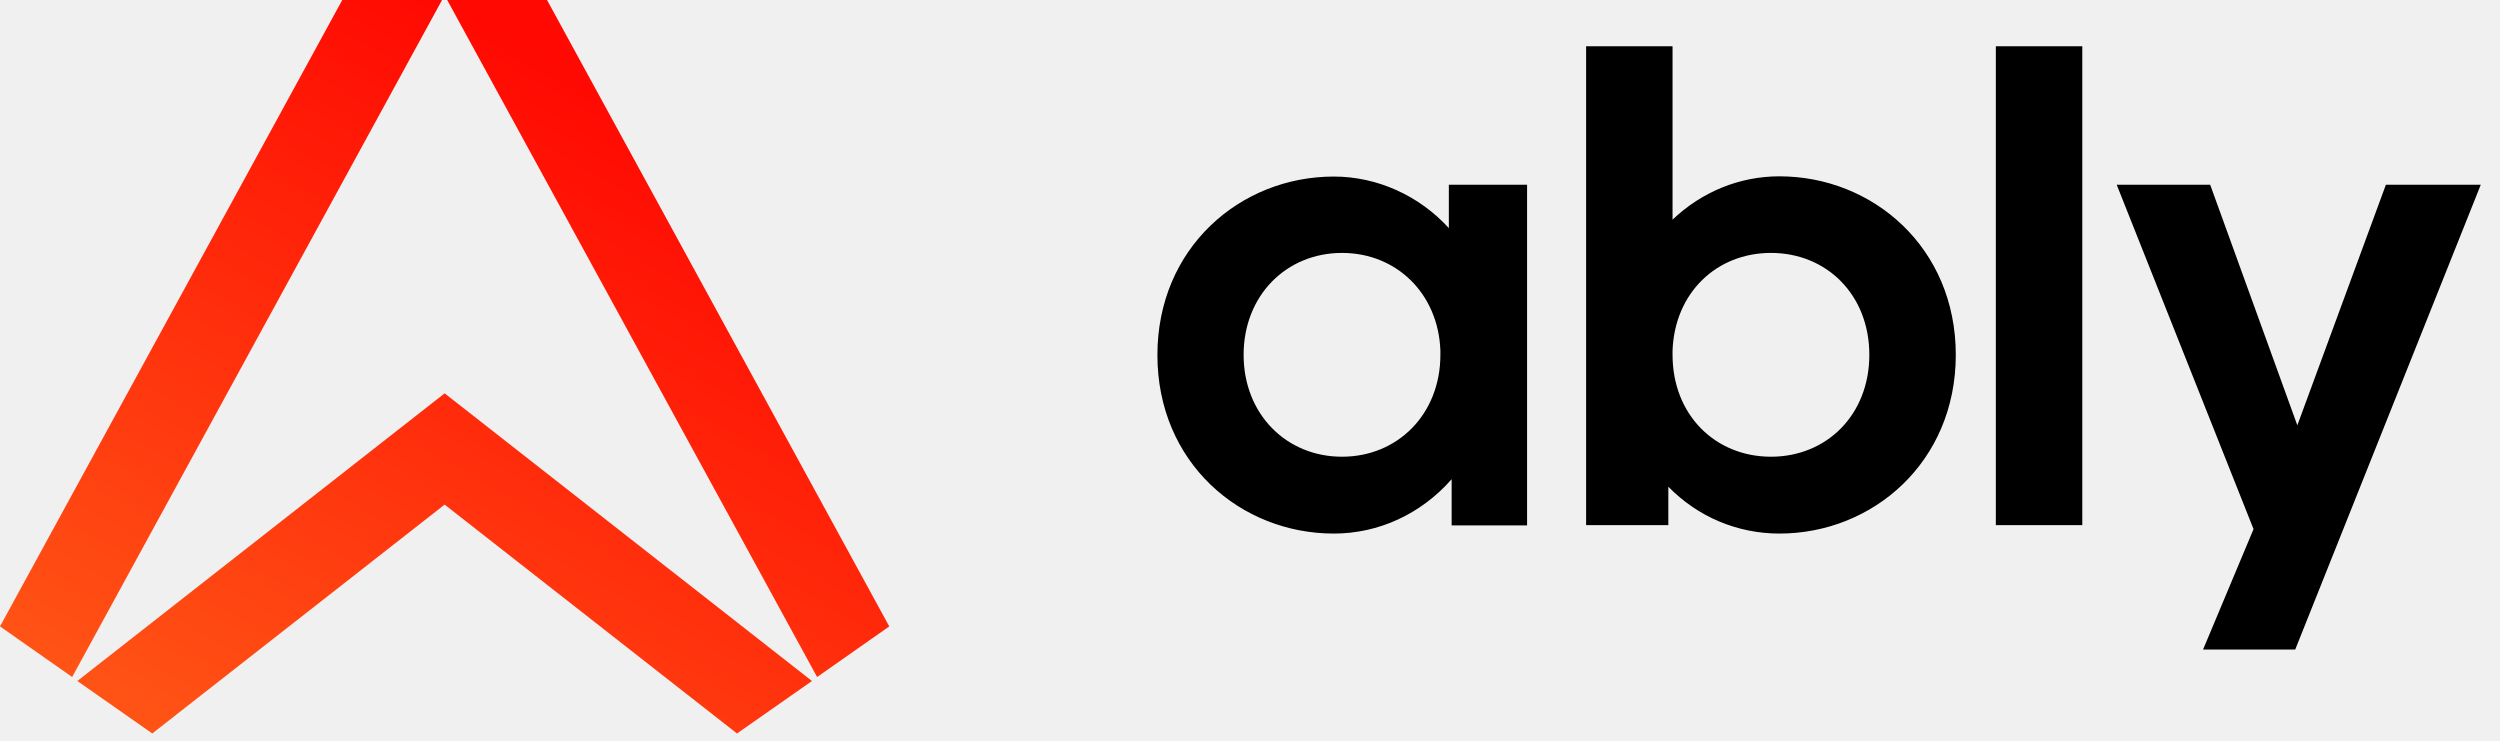
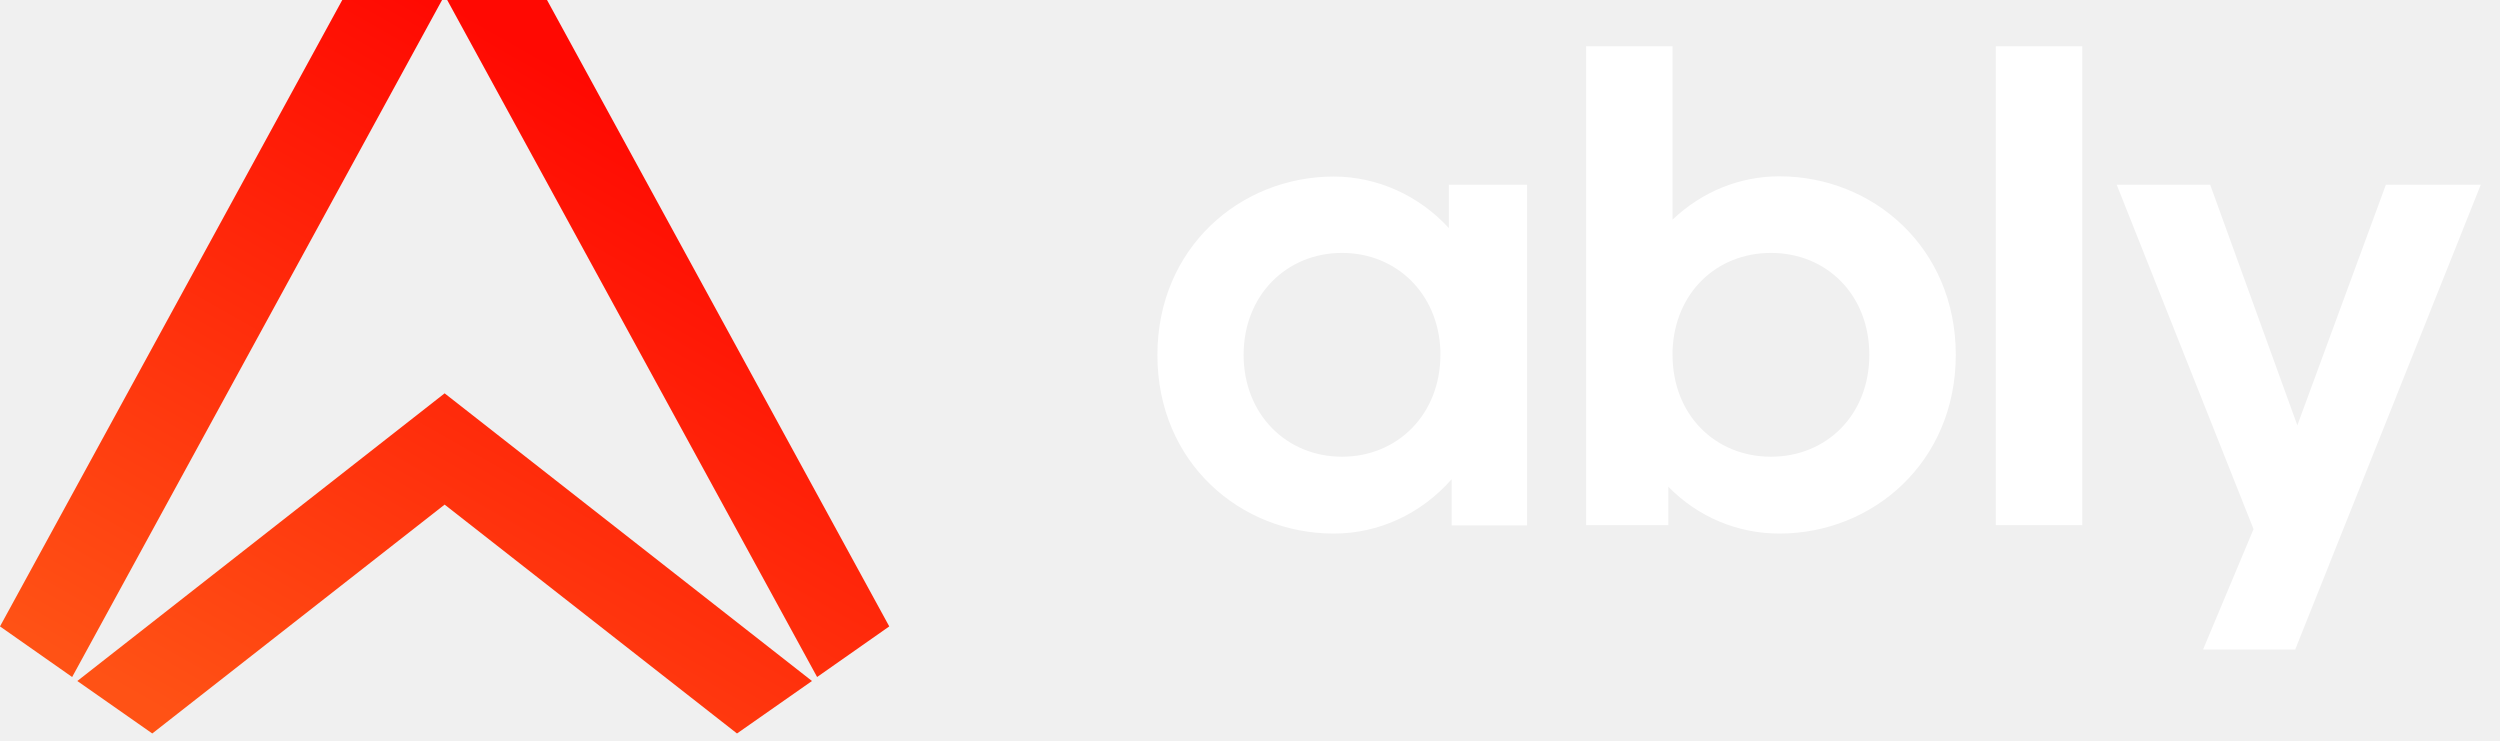
<svg xmlns="http://www.w3.org/2000/svg" width="108" height="32" viewBox="0 0 108 32" class="c-header__logo-svg comp-text-white">
  <g class="text">
-     <path d="M68.52 22.686V2H72.254V9.489C73.519 8.285 75.149 7.617 76.869 7.617C80.907 7.617 84.49 10.693 84.49 15.328C84.49 19.963 80.907 23.05 76.869 23.05C75.058 23.05 73.347 22.331 72.072 21.026V22.686H68.52ZM80.755 15.328C80.755 12.738 78.913 10.926 76.505 10.926C74.157 10.926 72.346 12.646 72.254 15.146V15.328C72.254 17.919 74.096 19.73 76.505 19.73C78.913 19.73 80.755 17.919 80.755 15.328ZM86.22 22.686V2H89.955V22.686H86.22ZM95.177 28.049L97.353 22.858L91.442 7.981H95.48L99.245 18.374L103.07 7.981H107.169L99.154 28.059H95.177V28.049ZM62.59 7.981V9.853C61.294 8.436 59.482 7.627 57.62 7.627C53.583 7.627 50 10.703 50 15.338C50 19.983 53.583 23.05 57.62 23.05C59.554 23.05 61.385 22.21 62.711 20.702V22.696H65.97V7.981H62.59ZM62.225 15.328C62.225 17.889 60.383 19.73 57.975 19.73C55.566 19.73 53.724 17.889 53.724 15.328C53.724 12.768 55.566 10.926 57.975 10.926C60.323 10.926 62.134 12.677 62.225 15.146V15.328Z" fill="currentColor" />
+     <path d="M68.52 22.686V2H72.254V9.489C73.519 8.285 75.149 7.617 76.869 7.617C80.907 7.617 84.49 10.693 84.49 15.328C84.49 19.963 80.907 23.05 76.869 23.05C75.058 23.05 73.347 22.331 72.072 21.026V22.686H68.52ZM80.755 15.328C80.755 12.738 78.913 10.926 76.505 10.926C74.157 10.926 72.346 12.646 72.254 15.146V15.328C72.254 17.919 74.096 19.73 76.505 19.73C78.913 19.73 80.755 17.919 80.755 15.328ZM86.22 22.686V2H89.955V22.686H86.22ZM95.177 28.049L97.353 22.858L91.442 7.981H95.48L99.245 18.374L103.07 7.981H107.169L99.154 28.059H95.177V28.049ZM62.59 7.981V9.853C61.294 8.436 59.482 7.627 57.62 7.627C53.583 7.627 50 10.703 50 15.338C50 19.983 53.583 23.05 57.62 23.05C59.554 23.05 61.385 22.21 62.711 20.702V22.696H65.97V7.981H62.59ZM62.225 15.328C62.225 17.889 60.383 19.73 57.975 19.73C55.566 19.73 53.724 17.889 53.724 15.328C53.724 12.768 55.566 10.926 57.975 10.926C60.323 10.926 62.134 12.677 62.225 15.146V15.328Z" fill="white" />
  </g>
  <g class="triangle">
    <path d="M19.097 0L3.117 29.247L0 27.061L14.786 0H19.097ZM19.319 0L35.299 29.247L38.416 27.061L23.631 0H19.319Z" fill="url(#gradient)" />
    <path d="M35.077 29.419L19.208 16.992L3.34 29.419L6.578 31.686L19.208 21.799L31.838 31.686L35.077 29.419Z" fill="url(#gradient)" />
  </g>
  <defs>
    <linearGradient id="gradient" x1="19.208" y1="0" x2="3" y2="28.5" gradientUnits="userSpaceOnUse">
      <stop stop-color="#FF0902" />
      <stop offset="1" stop-color="#FF5215" />
    </linearGradient>
  </defs>
</svg>
